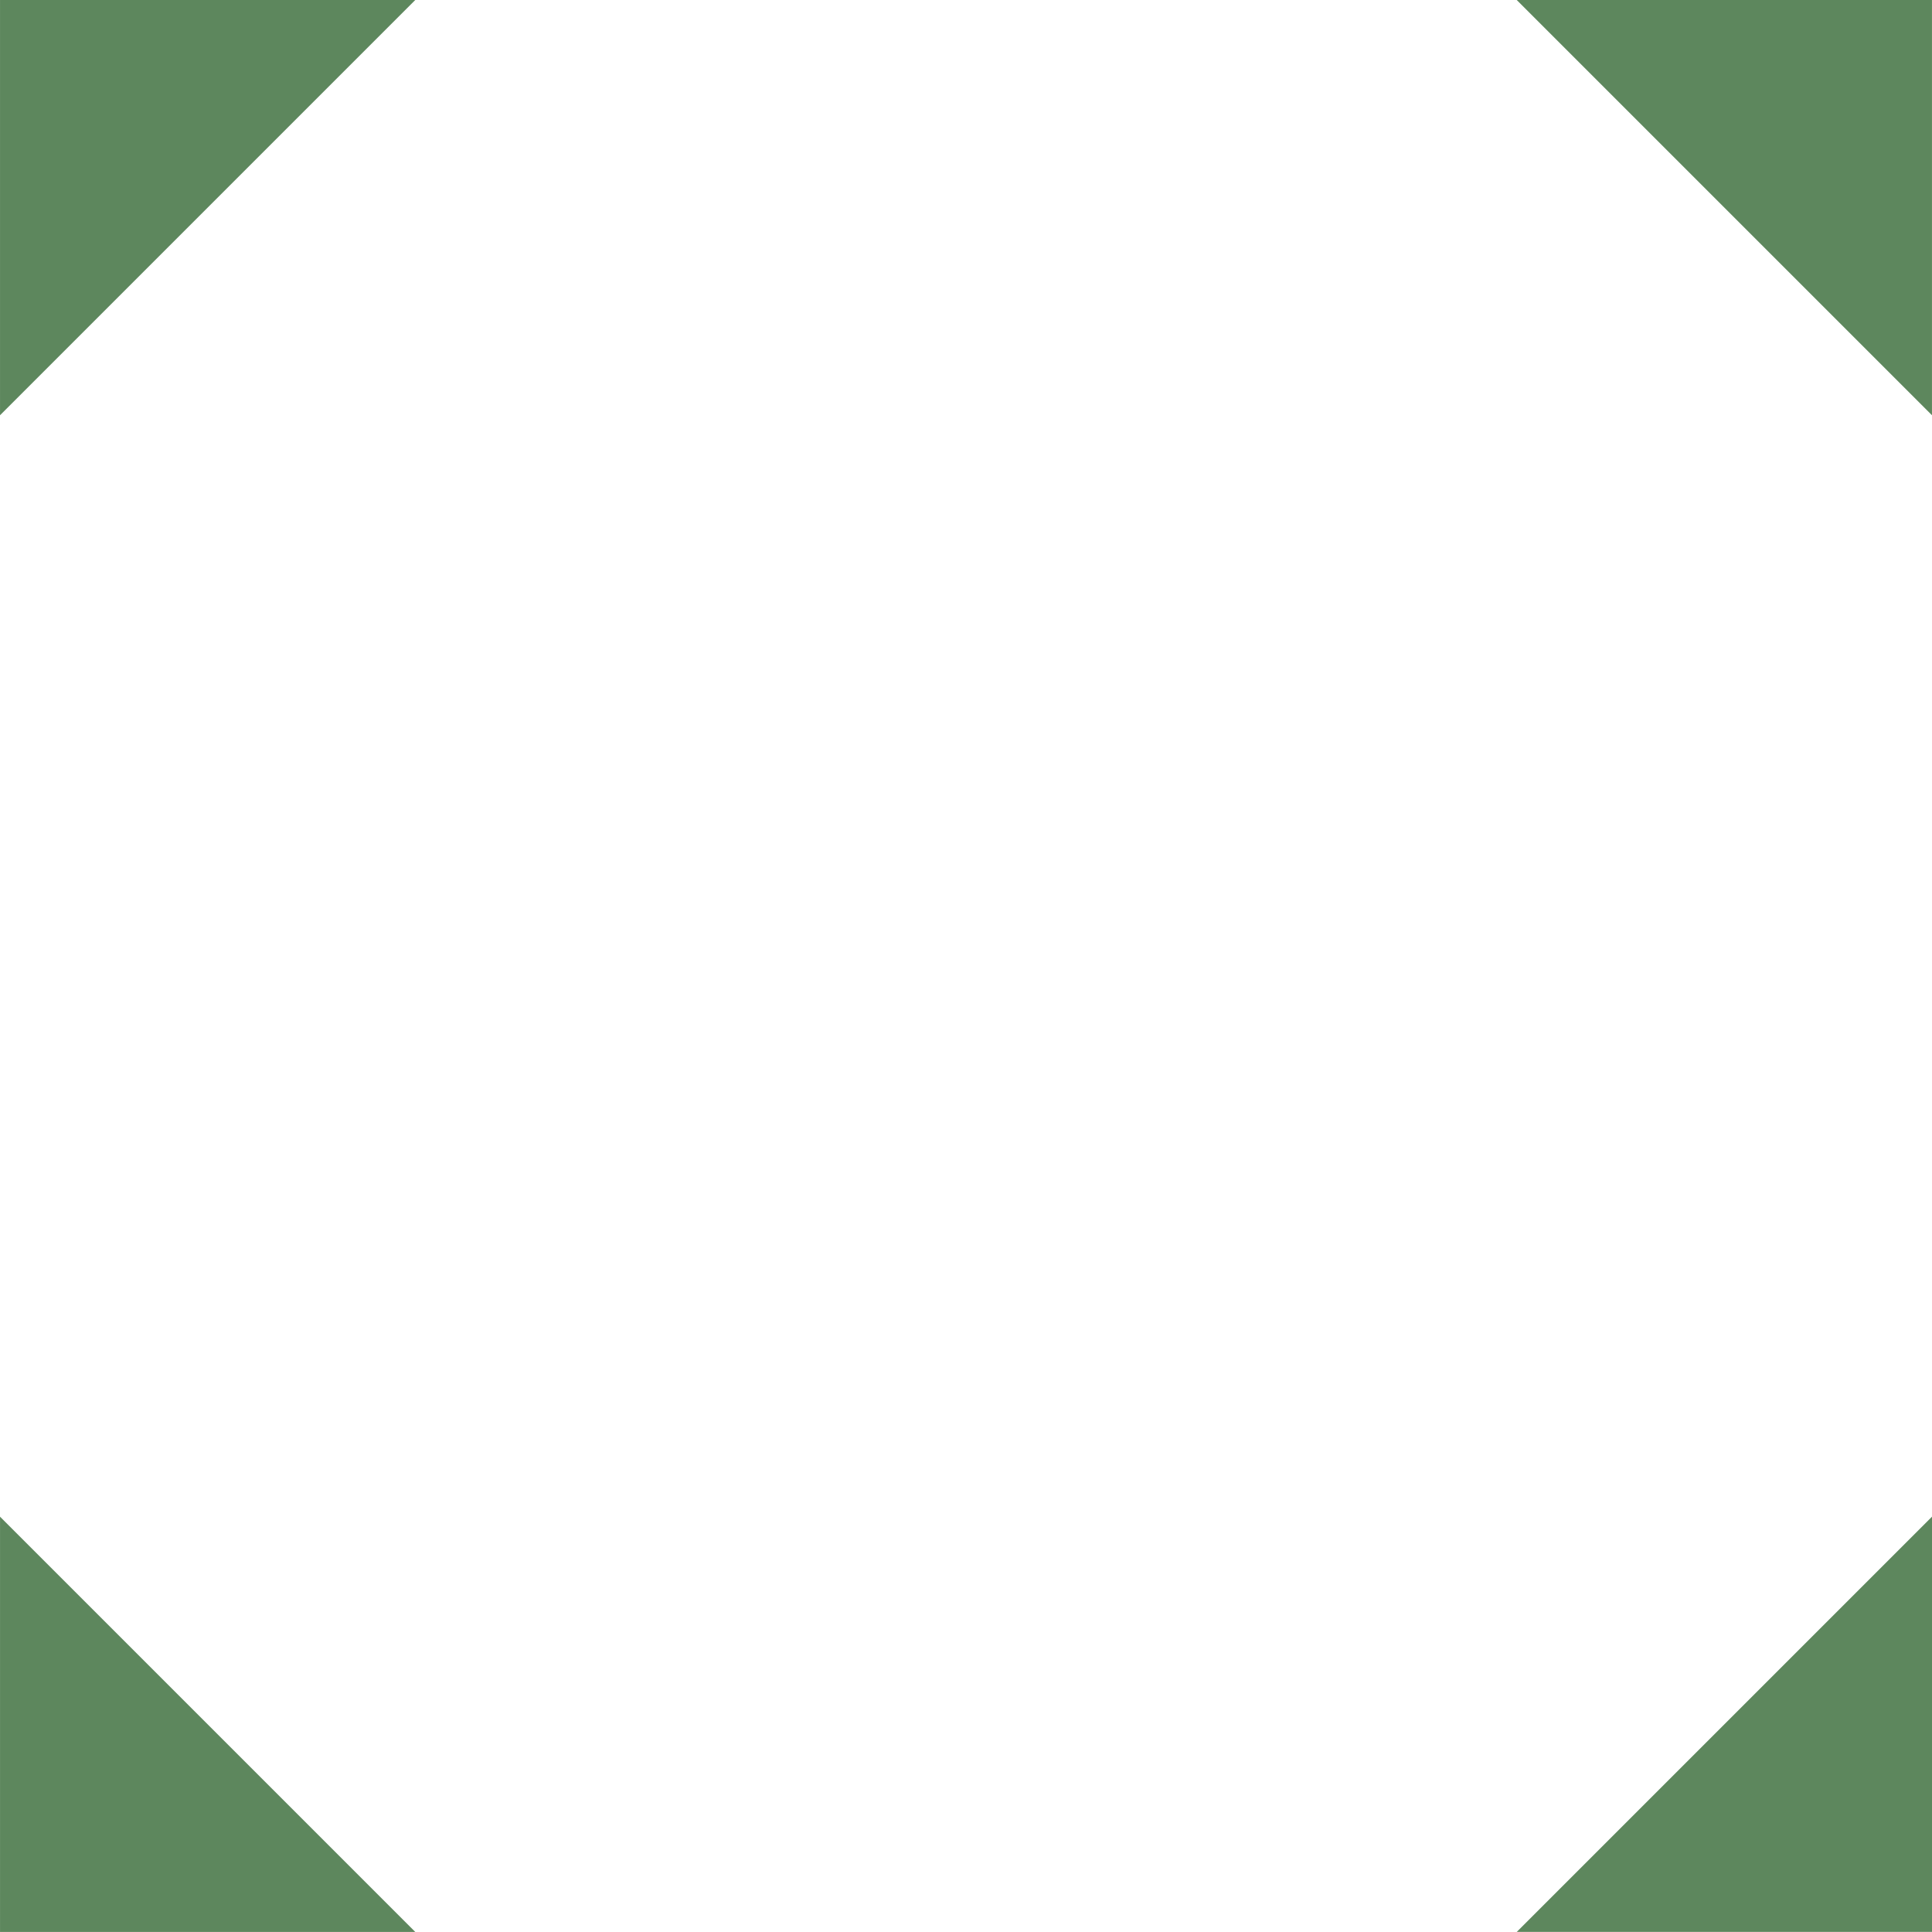
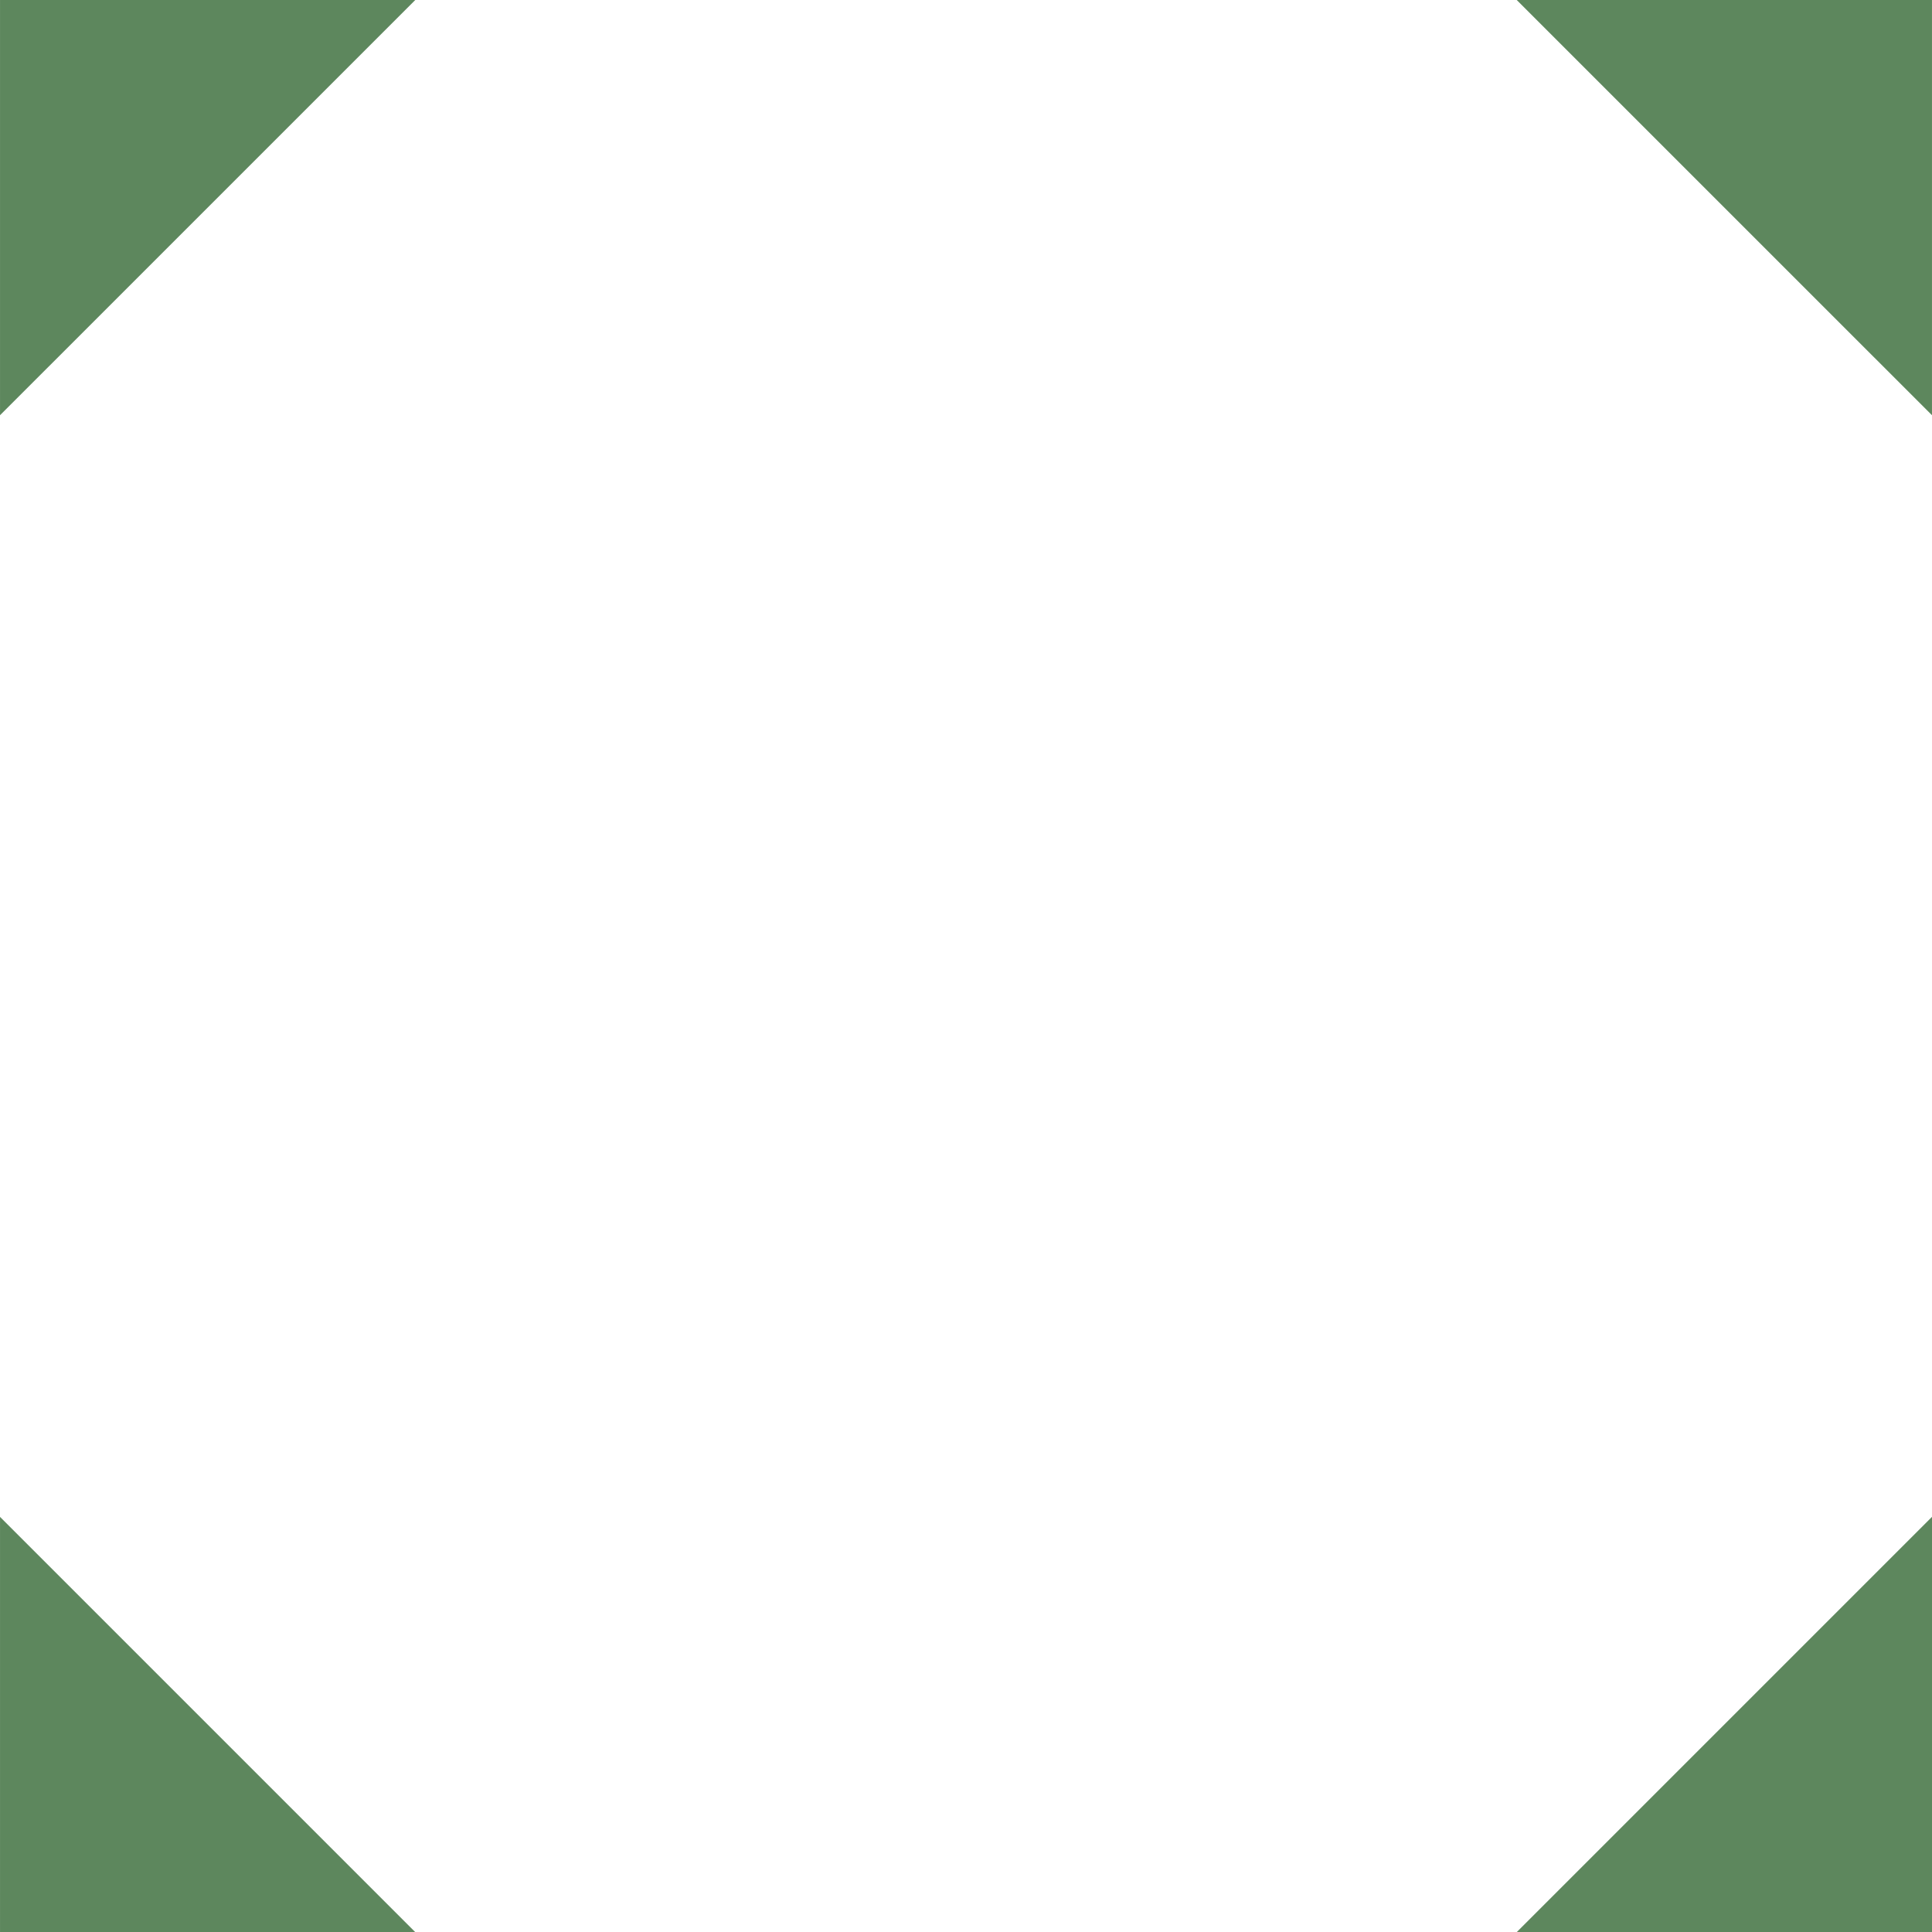
- <svg xmlns="http://www.w3.org/2000/svg" width="97.896mm" height="97.896mm" version="1.1" viewBox="0 0 97.896 97.896">
-   <g transform="translate(-87.69 -42.244)" fill="#286028" fill-opacity=".753">
-     <g transform="matrix(.70463 0 0 .70463 40.017 -4.7006)">
-       <path d="m67.658 66.624h29.86l-29.86 29.86z" fill="#286028" fill-opacity=".753" style="paint-order:stroke fill markers" />
-     </g>
-     <g transform="matrix(0 .70463 -.70463 0 232.53 -5.4294)">
-       <path d="m67.658 66.624h29.86l-29.86 29.86z" fill="#286028" fill-opacity=".753" style="paint-order:stroke fill markers" />
-     </g>
-     <g transform="matrix(-.70463 0 0 -.70463 233.26 187.08)">
-       <path d="m67.658 66.624h29.86l-29.86 29.86z" fill="#286028" fill-opacity=".753" style="paint-order:stroke fill markers" />
-     </g>
-     <g transform="matrix(0 -.70463 .70463 0 40.746 187.81)">
-       <path d="m67.658 66.624h29.86l-29.86 29.86z" fill="#286028" fill-opacity=".753" style="paint-order:stroke fill markers" />
-     </g>
-   </g>
+ <svg xmlns="http://www.w3.org/2000/svg" width="370.001" height="370.001" viewBox="0 0 97.896 97.896" fill="#286028" fill-opacity=".753">
+   <path d="M.001.001h21.04L.001 21.04zM97.895 0v21.04L76.854 0zm.001 97.9h-21.04l21.04-21.04zm-97.895.002v-21.04l21.04 21.04z" paint-order="stroke fill markers" />
</svg>
